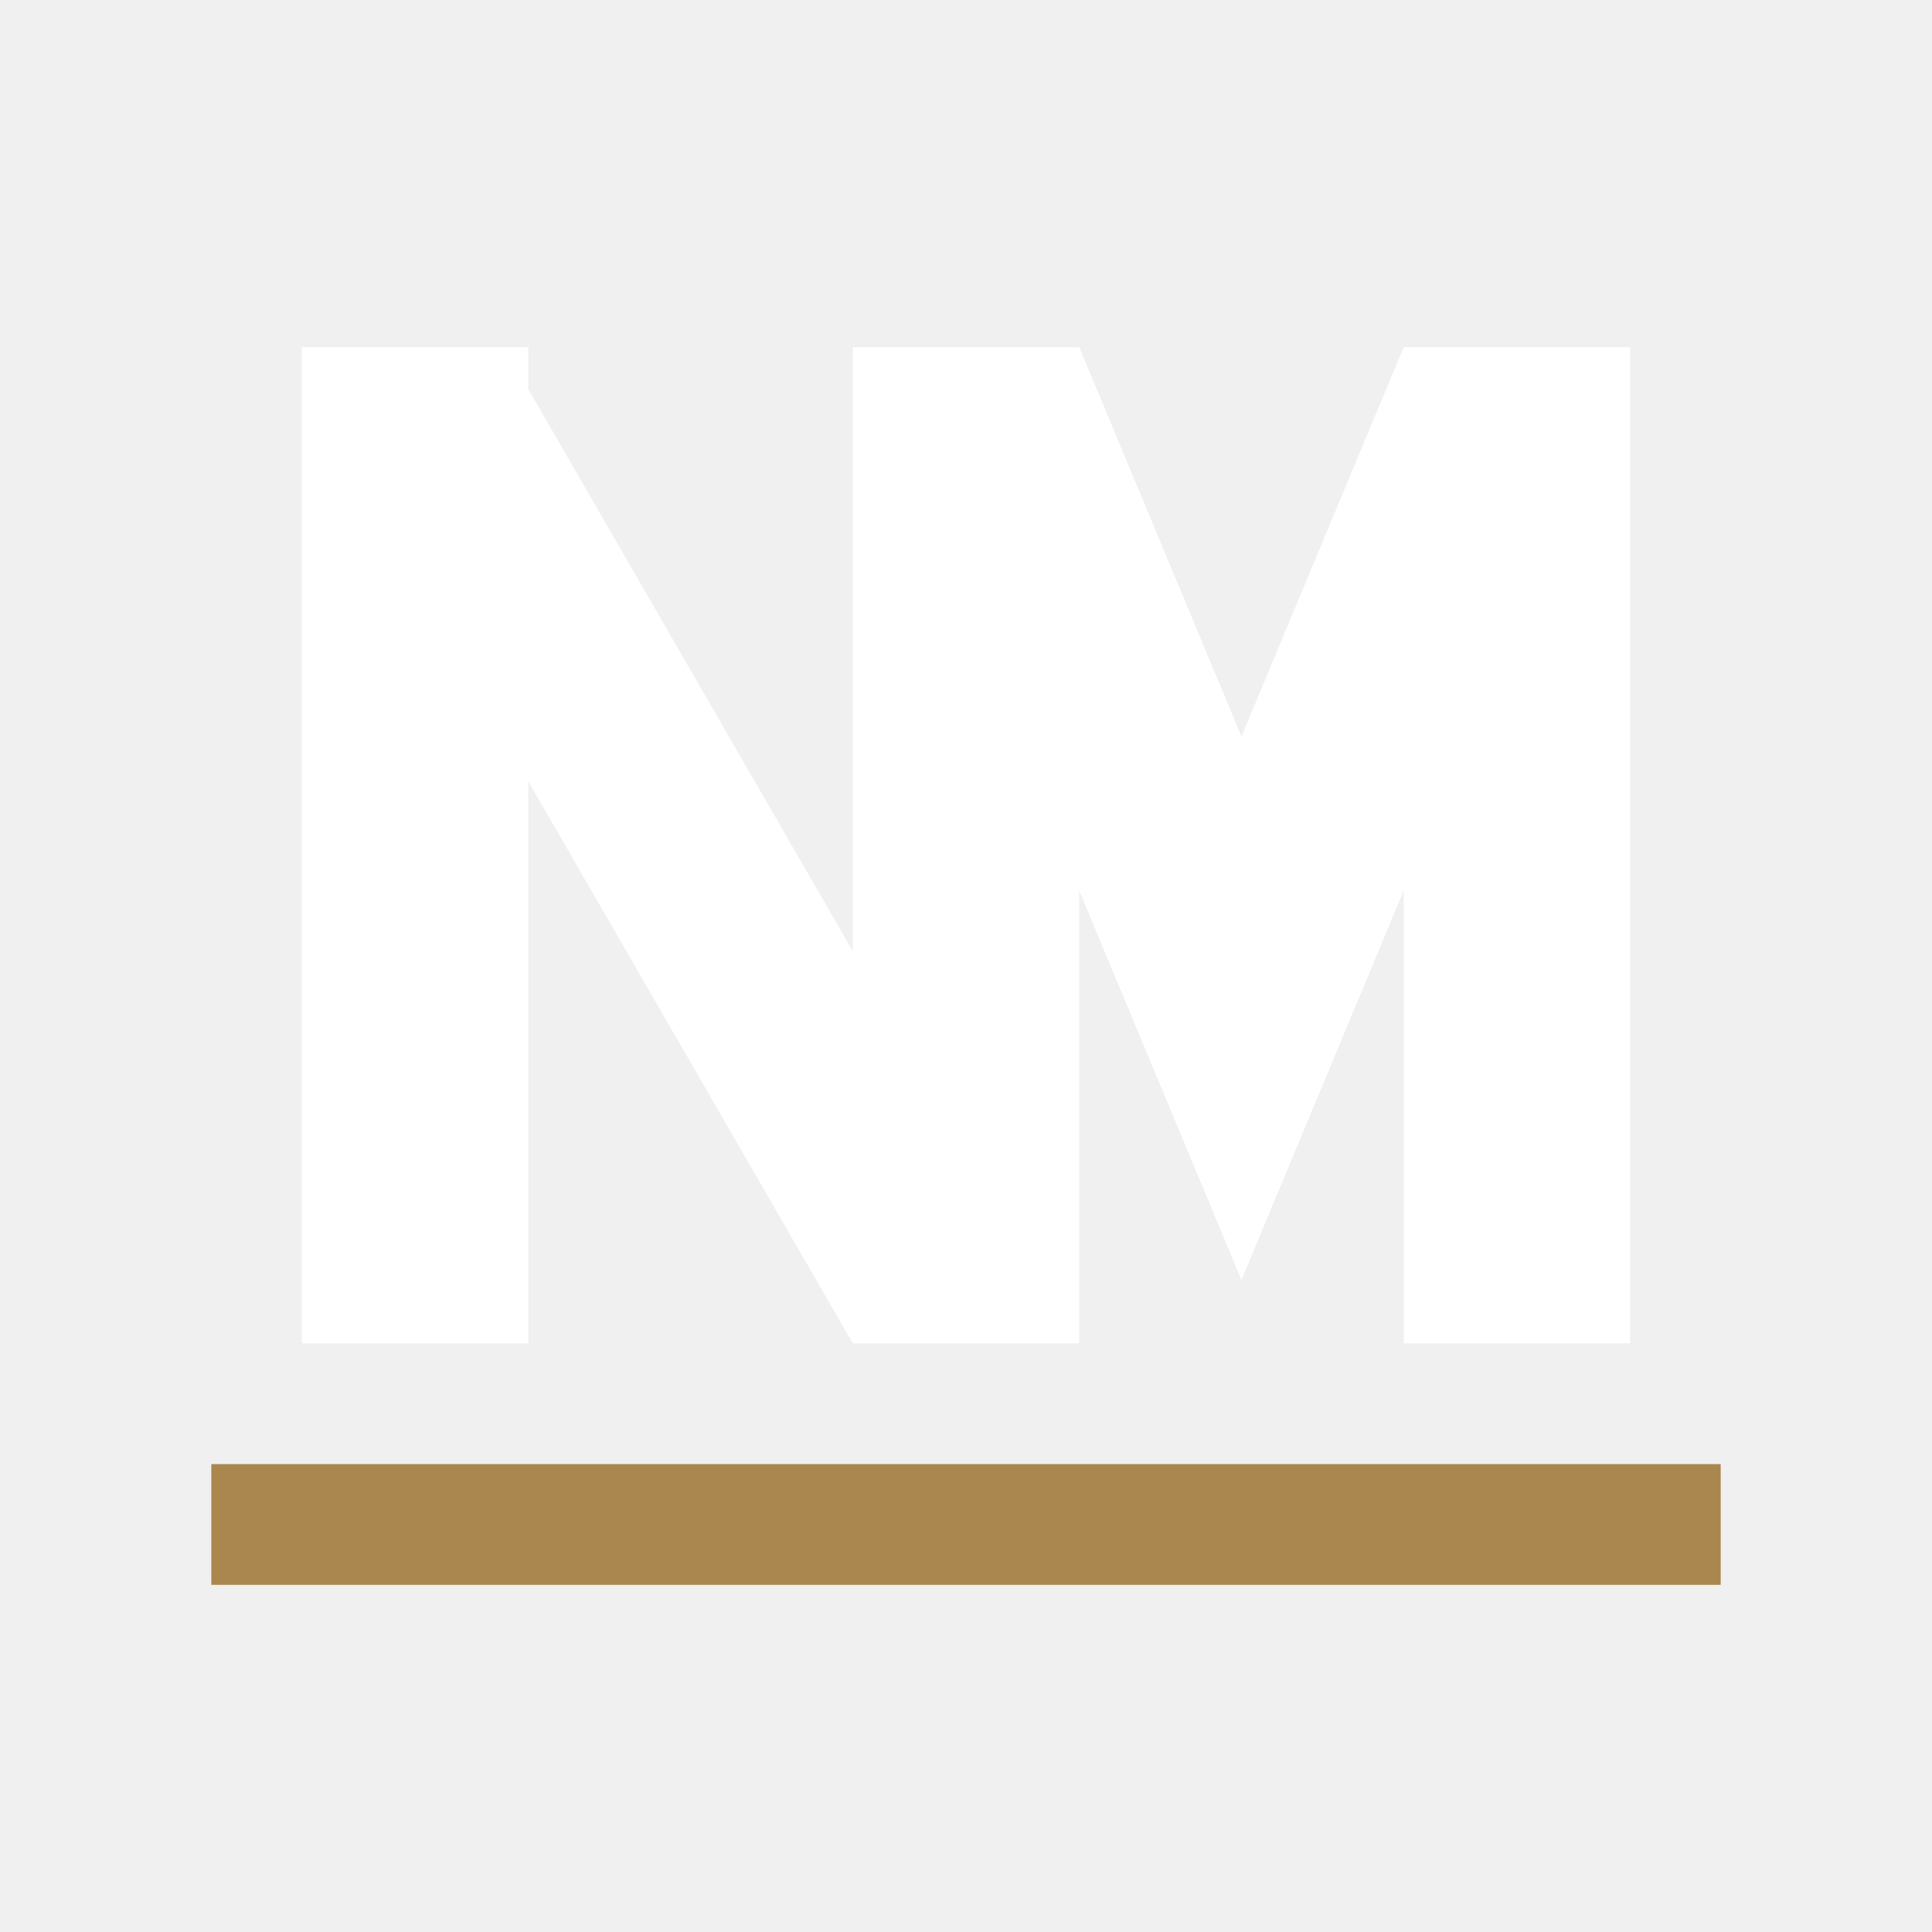
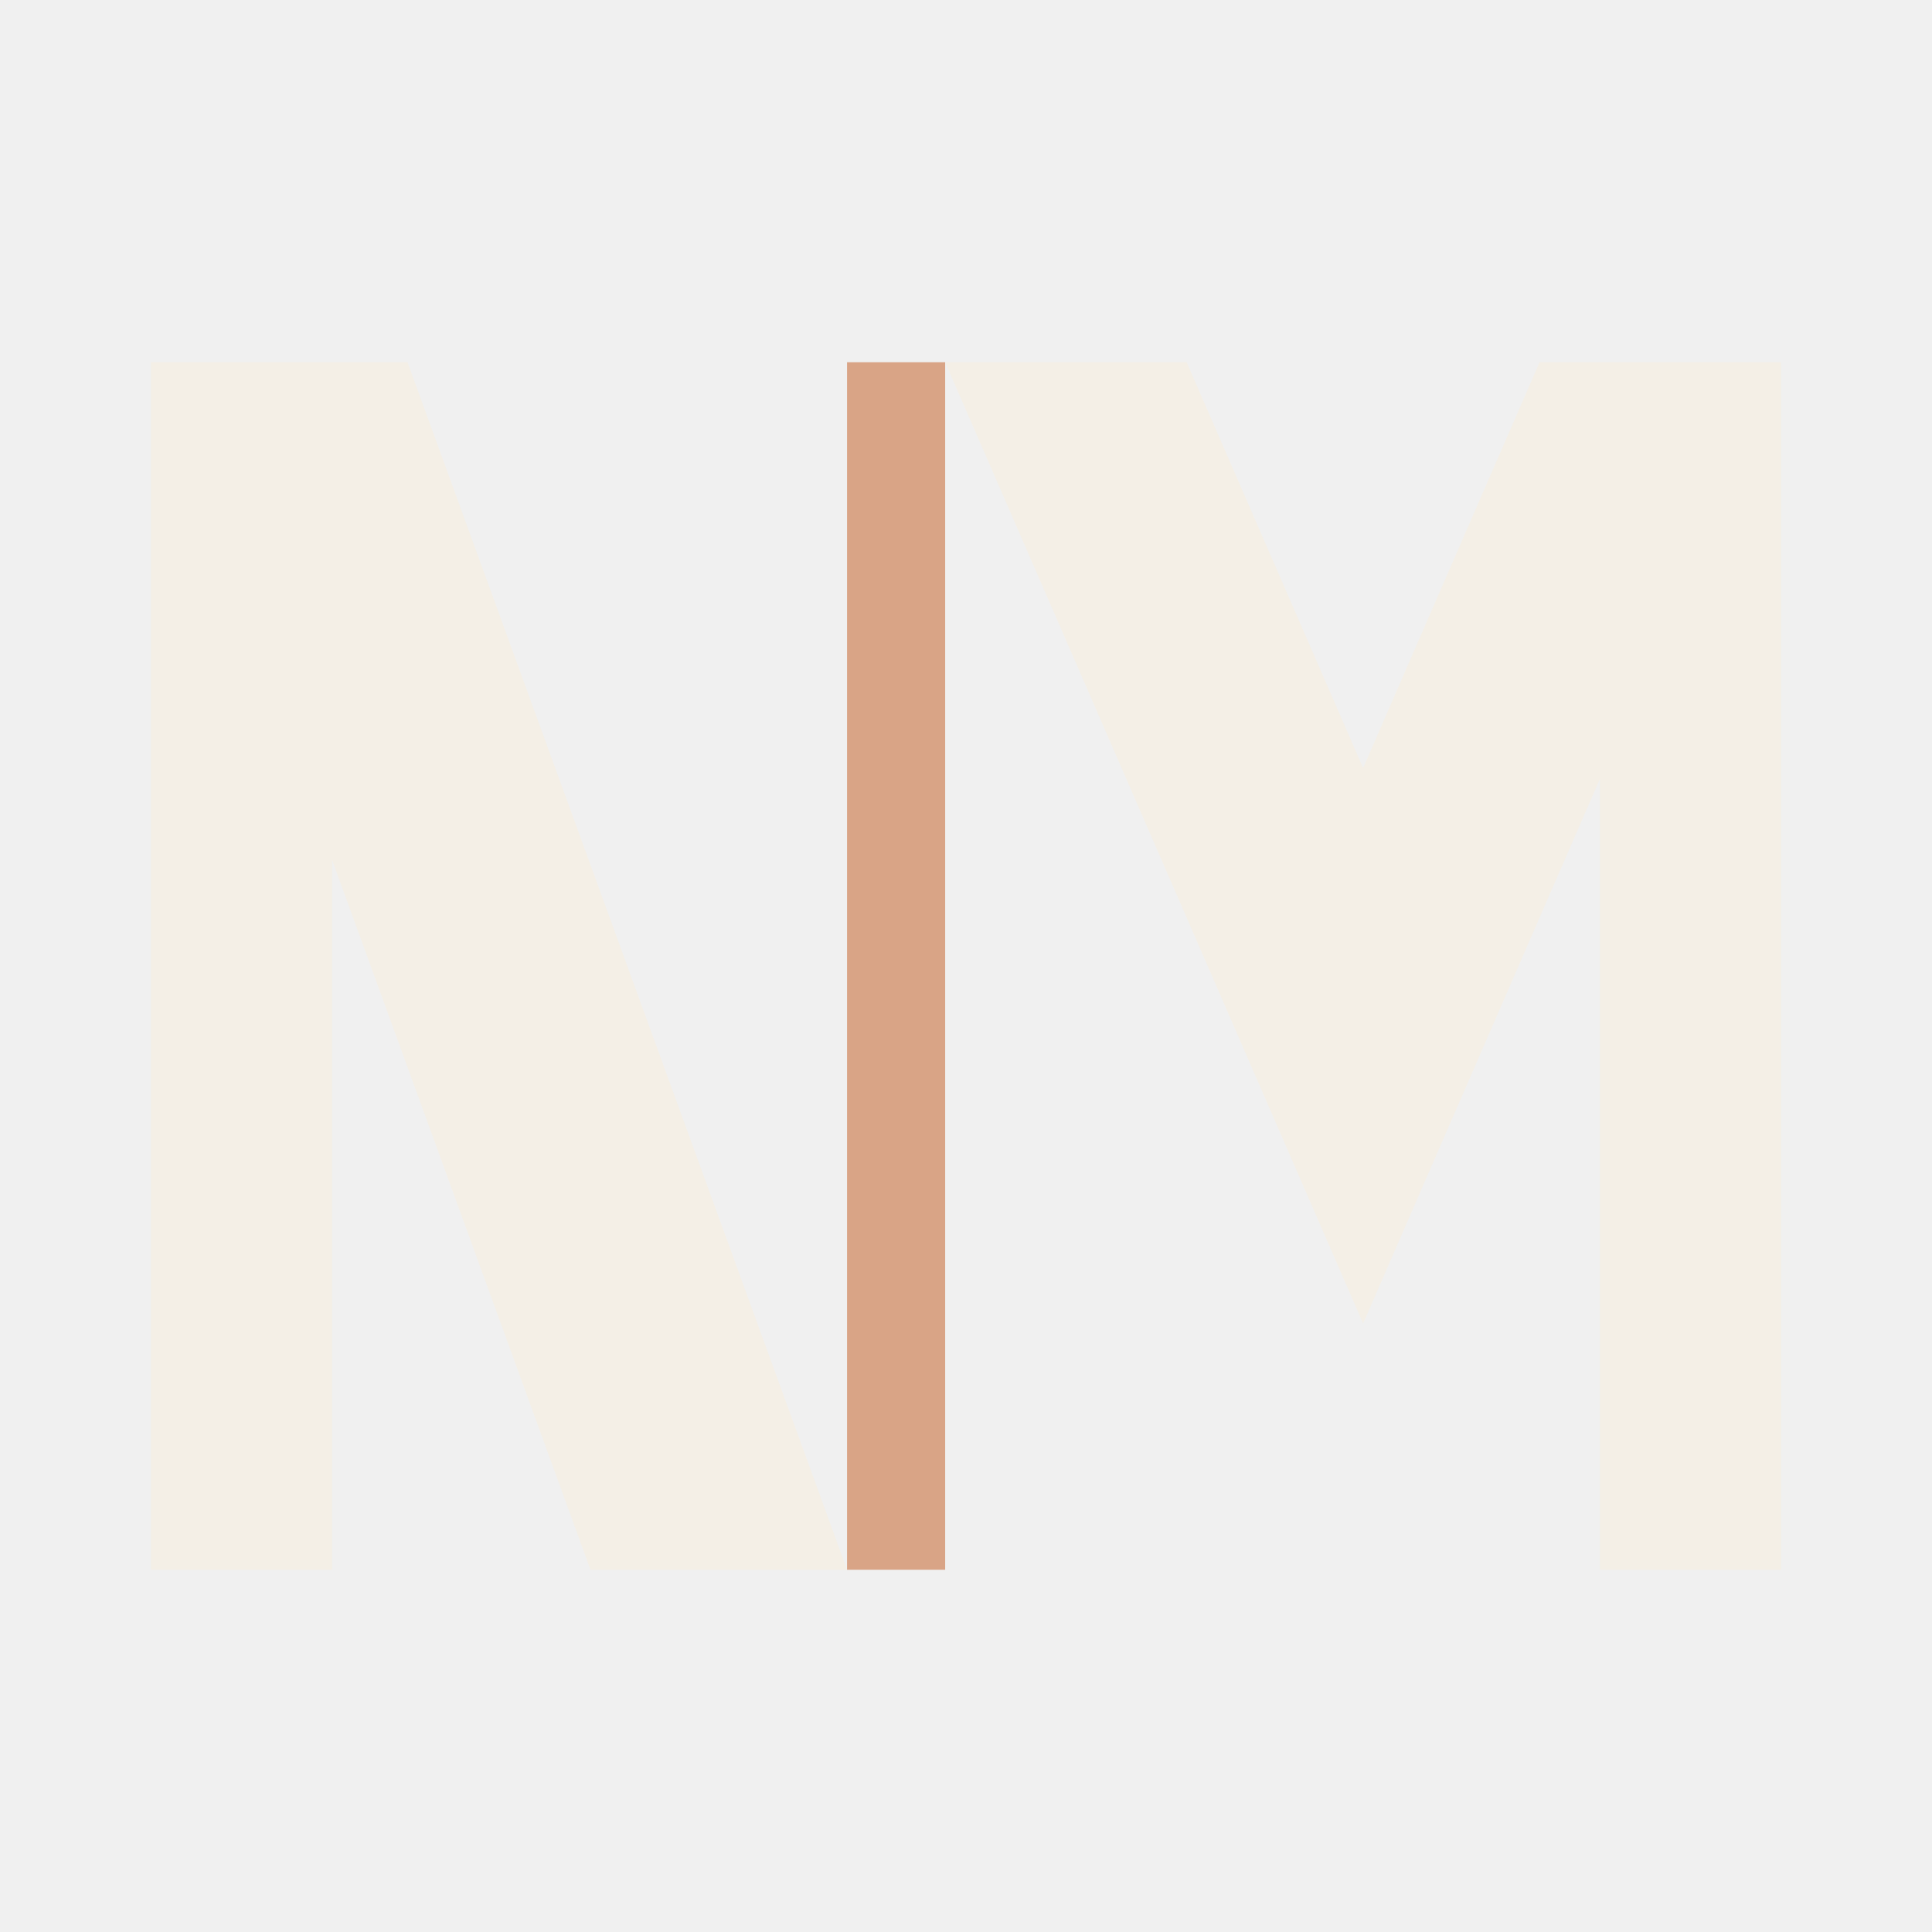
<svg xmlns="http://www.w3.org/2000/svg" viewBox="0 0 256 256" width="256" height="256" role="img" aria-labelledby="title">
  <g id="symbol" transform="translate(0 0) scale(1)">
-     <path fill="#FFFFFF" d="M40 46H70V178H40ZM113 46H143V178H113ZM186 46H216V178H186ZM40 46H66.79L143 178H113L40 51.56ZM113 46H143L164.5 97.6L186 46H216L164.5 169.6Z" />
-     <path fill="#A9874E" d="M28 194H228V210H28Z" />
+     <path fill="#F4EFE6" d="M20 48H44V208H20ZM20 48H54L112.24 208H78.24ZM125.24 48H157.24L180.62 101.77L204 48H236L180.62 175.37ZM212 48H236V208H212Z" />
+     <path fill="#D9A486" d="M112.24 48H125.24V208H112.24Z" />
  </g>
</svg>
